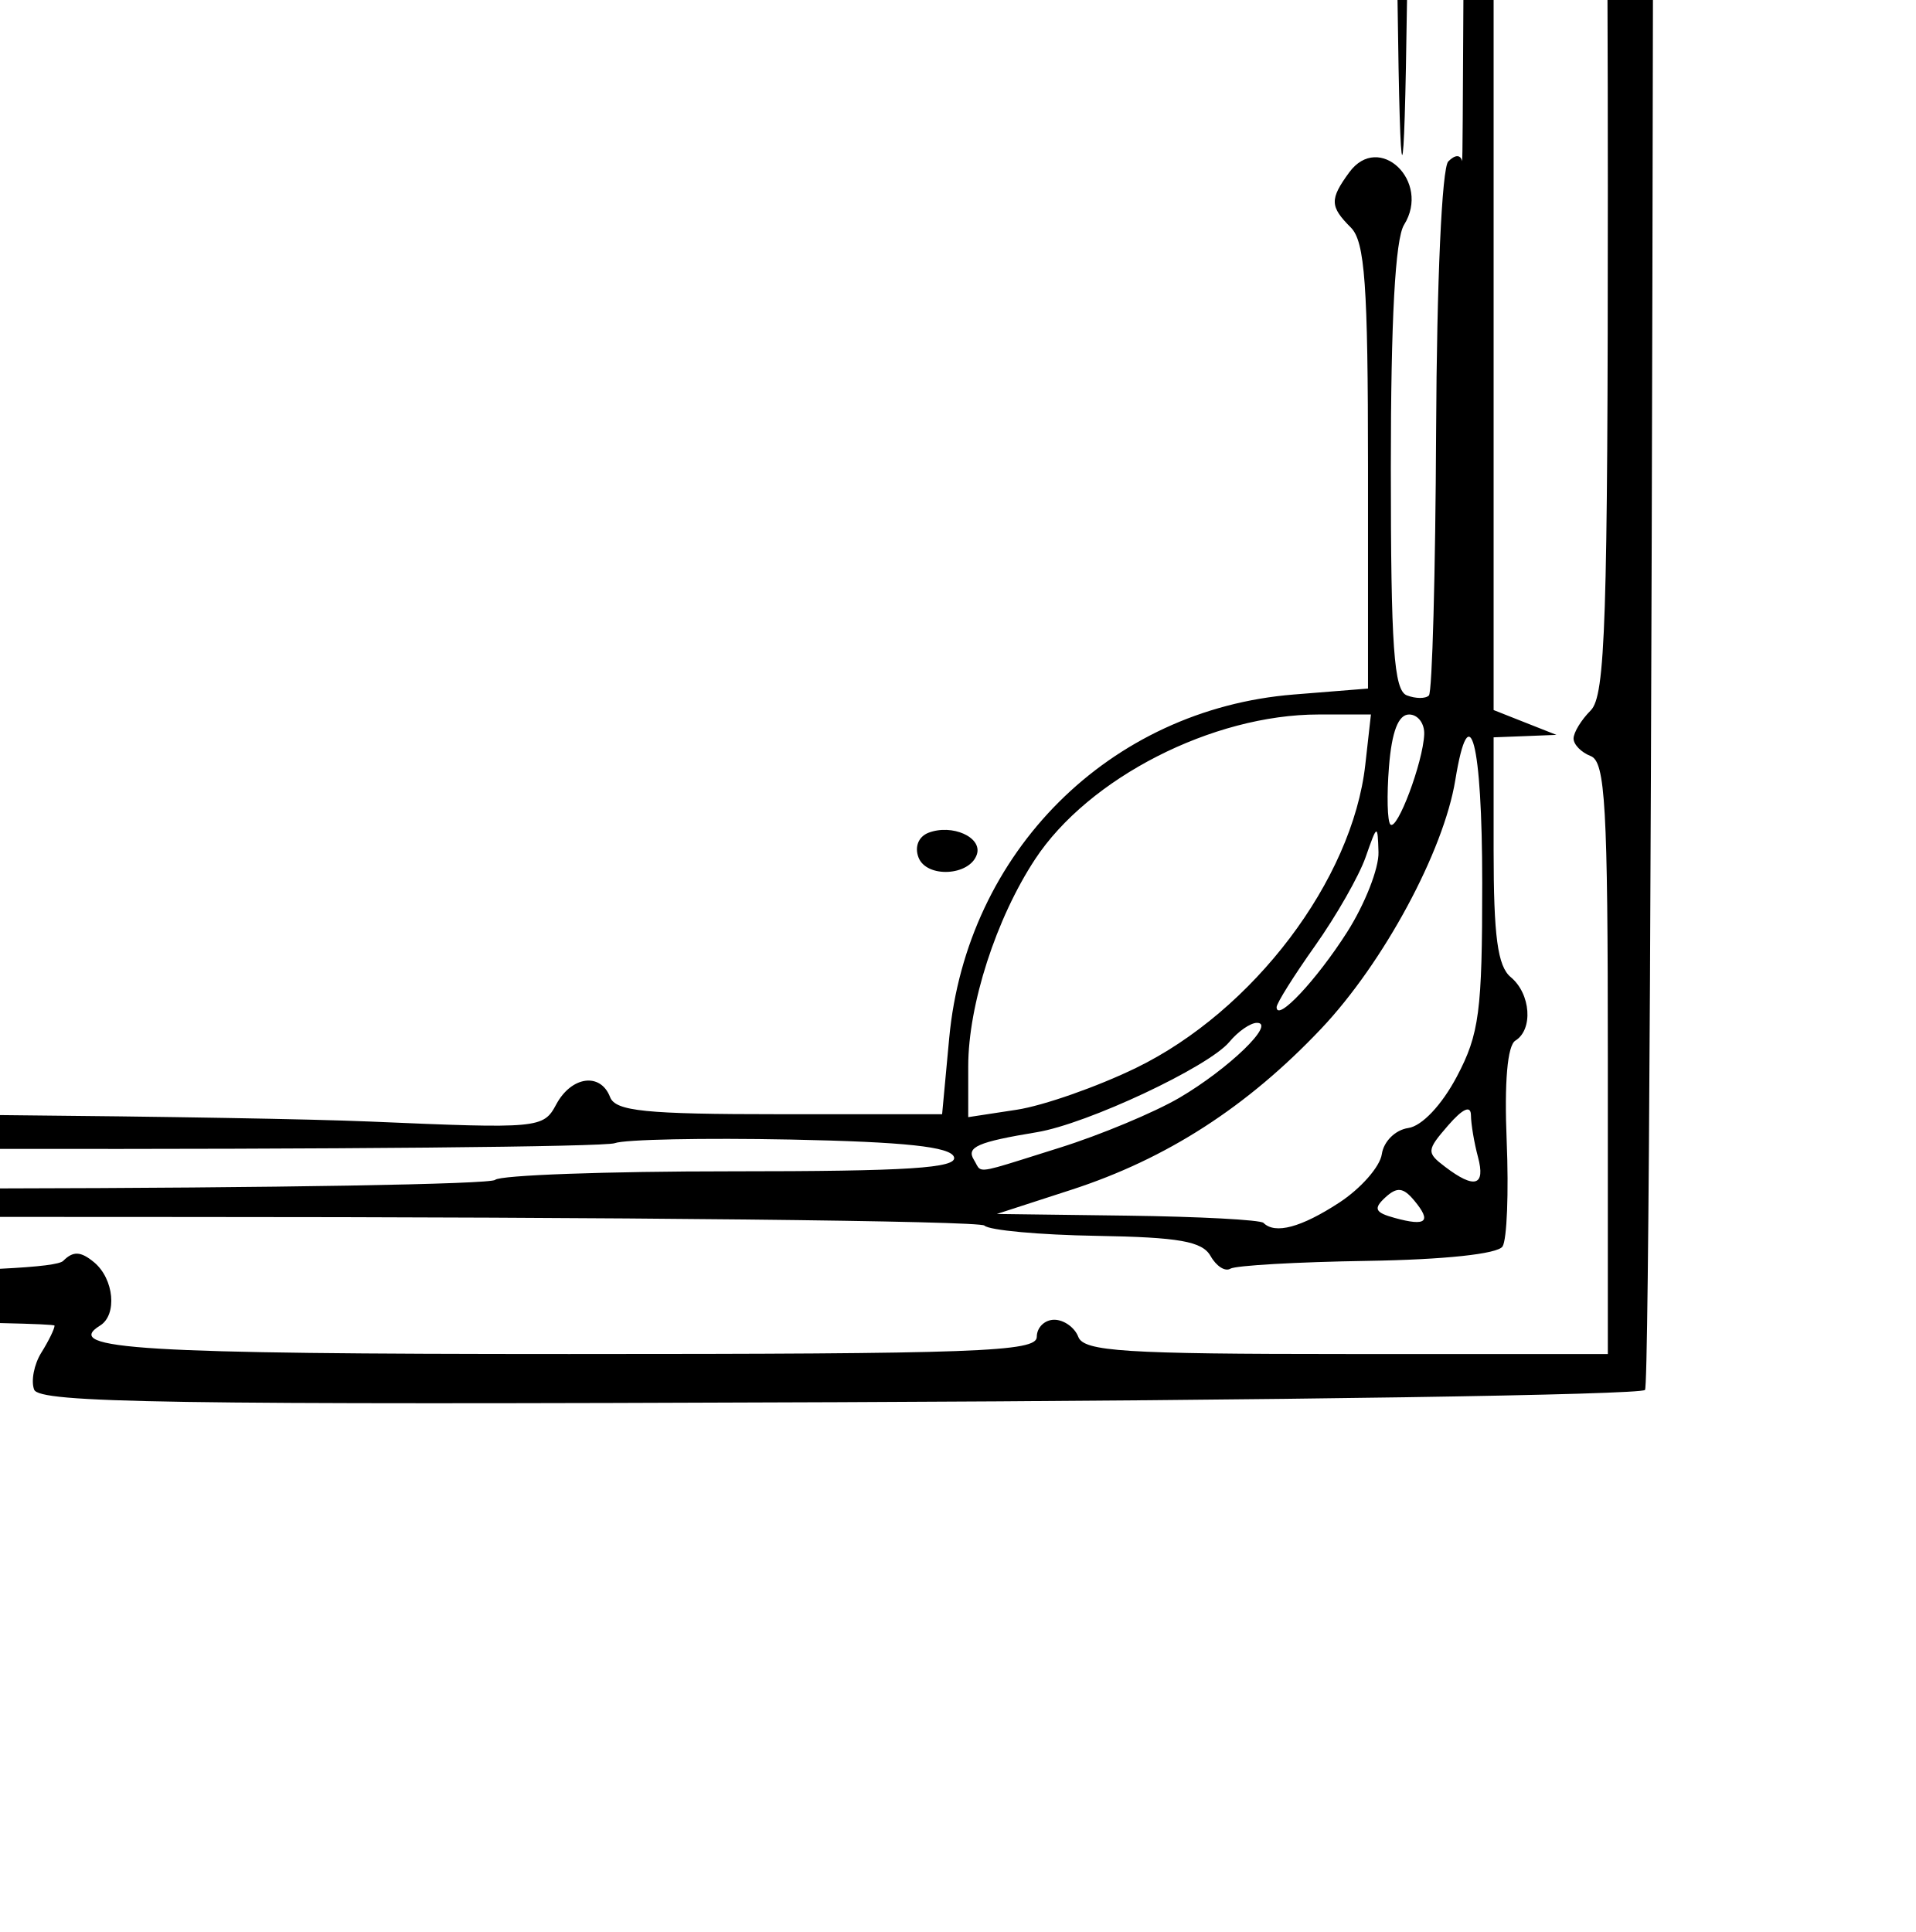
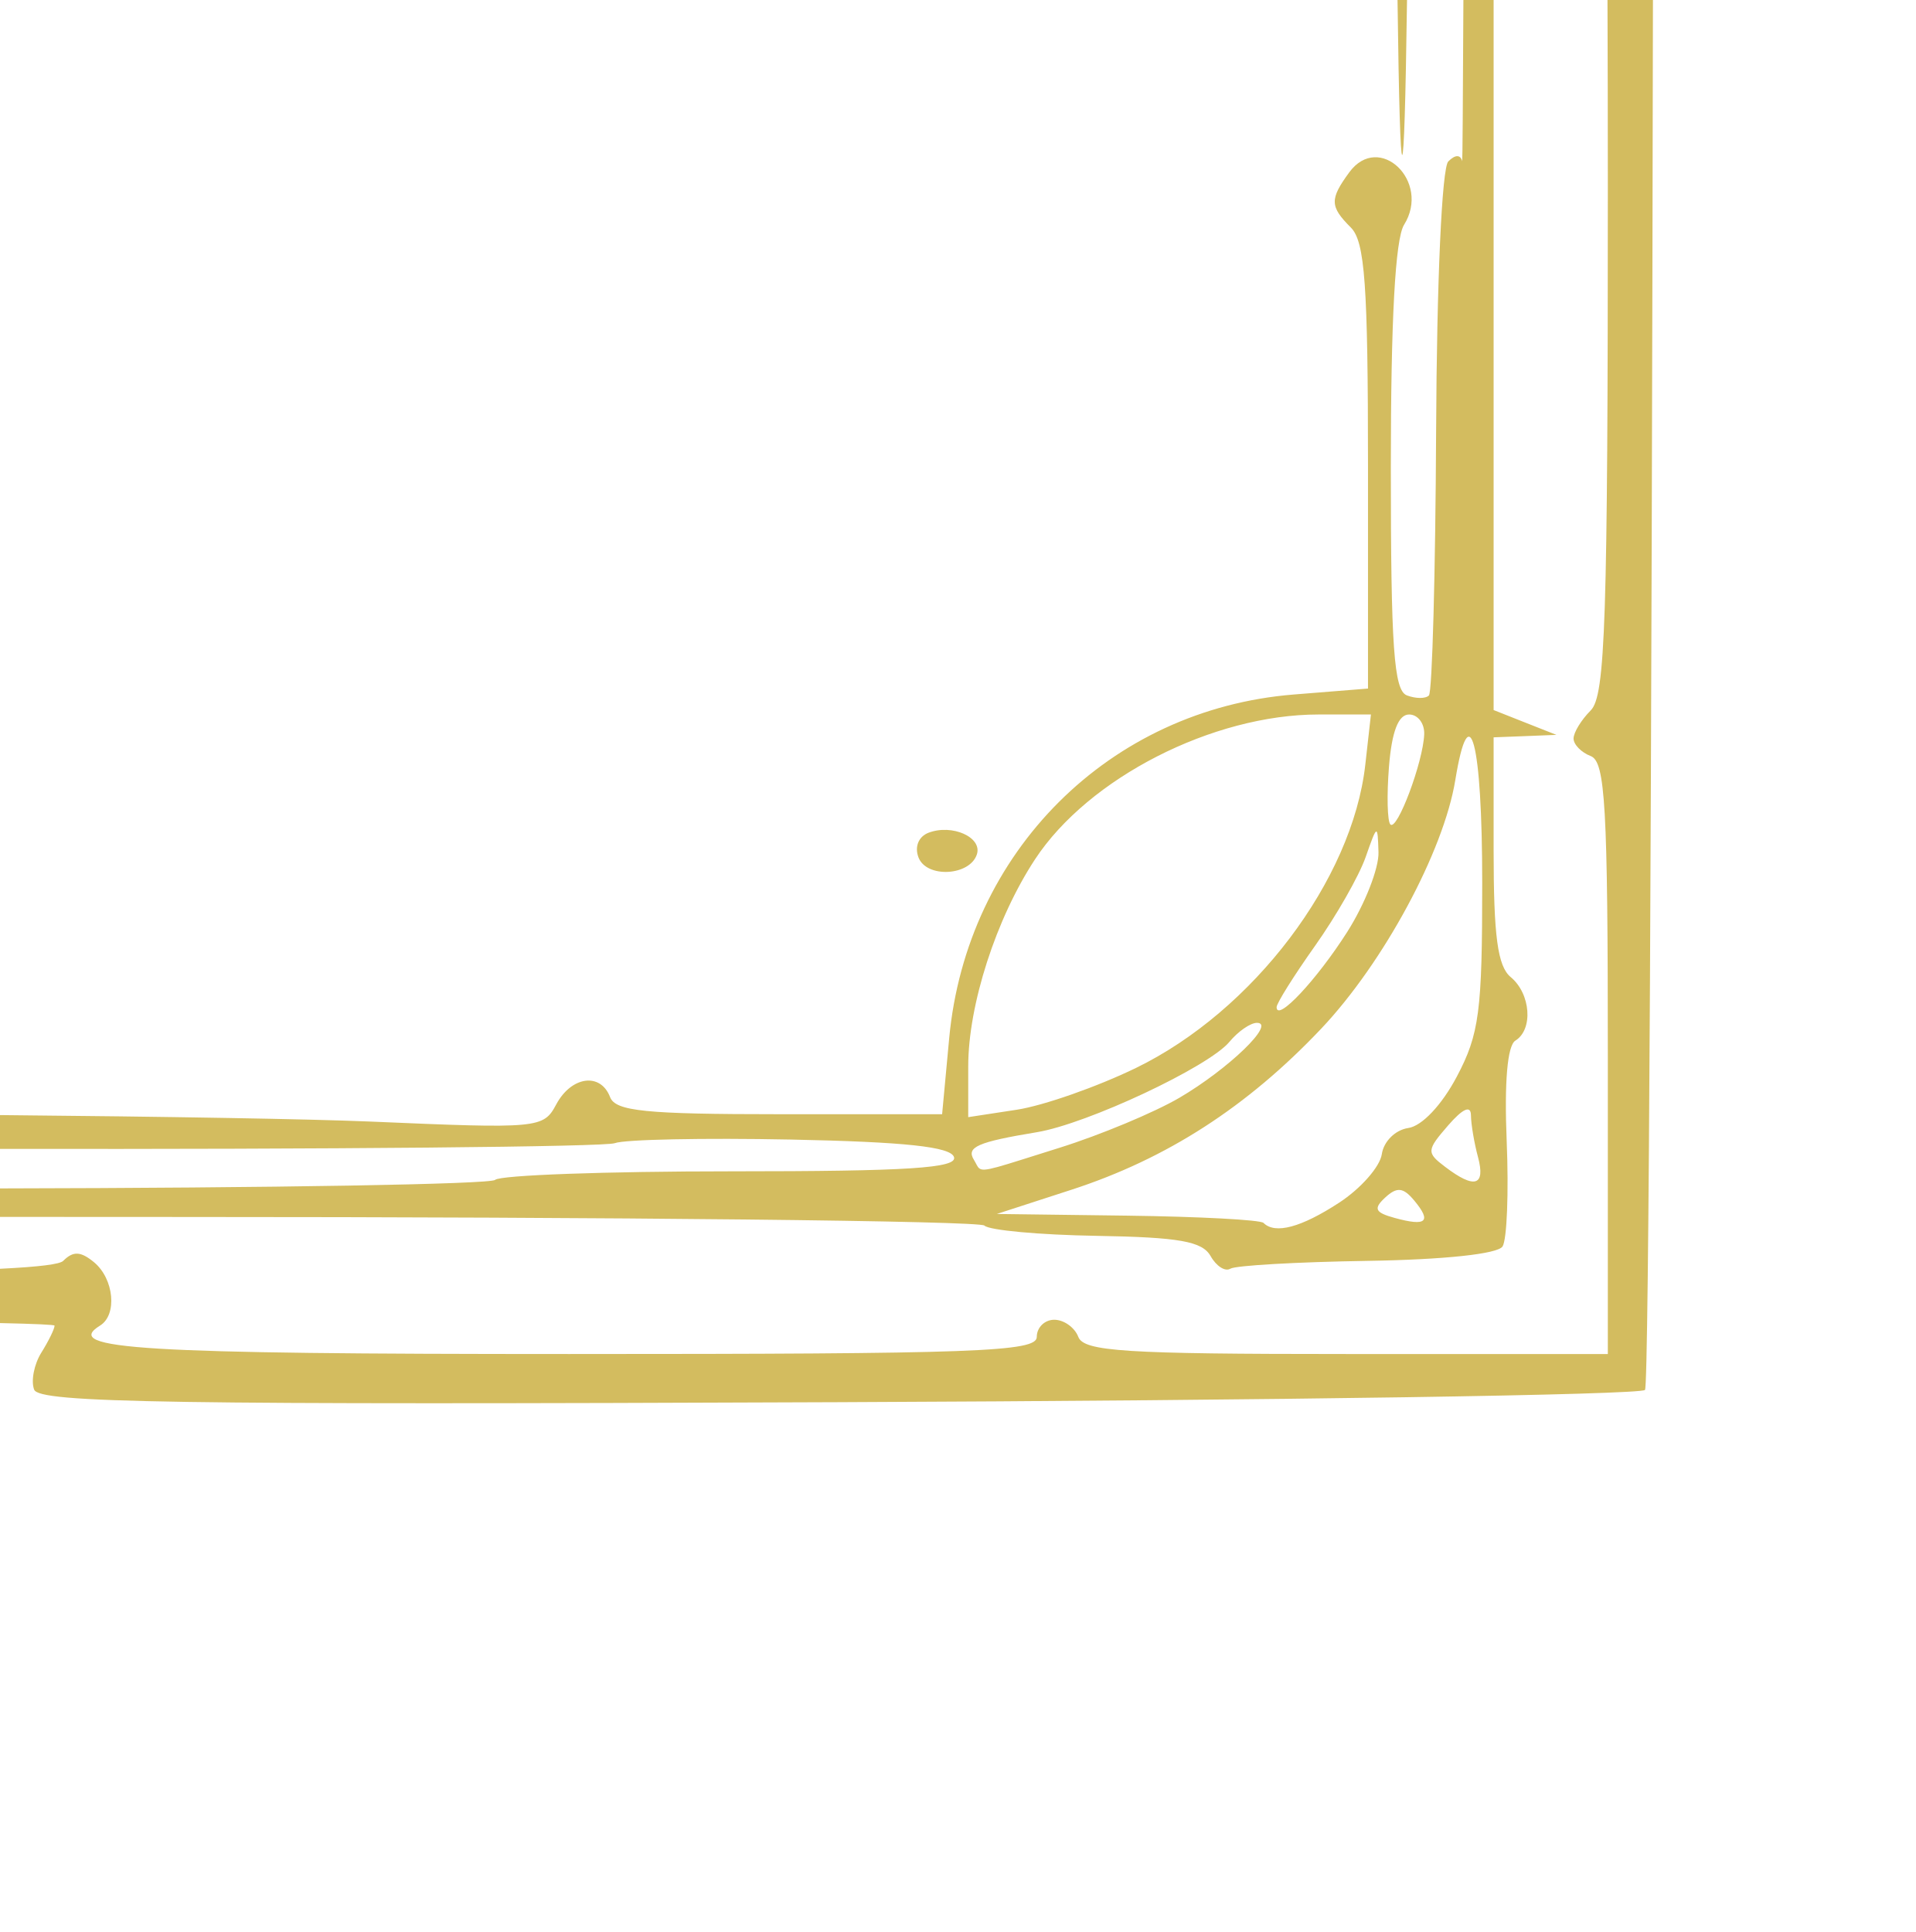
- <svg xmlns="http://www.w3.org/2000/svg" width="44.372" height="44.762" viewBox="0 0 44.372 44.762" fill="none">
-   <path d="M28.044 29.101 C27.853 28.76 27.313 28.665 25.404 28.633 C24.083 28.611 22.914 28.504 22.805 28.395 C22.696 28.285 14.342 28.196 4.24 28.196 C2.71 28.196 1.3 28.195 0 28.194 L0 27.534 C6.322 27.523 11.368 27.438 11.471 27.336 C11.581 27.227 14.042 27.138 16.94 27.138 C21.038 27.138 22.185 27.064 22.1 26.807 C22.021 26.569 20.967 26.456 18.32 26.402 C16.302 26.362 14.466 26.399 14.241 26.486 C14.02 26.571 7.652 26.63 0 26.618 L0 25.835 C3.857 25.87 7.178 25.926 8.576 25.985 C12.487 26.153 12.588 26.144 12.885 25.589 C13.236 24.933 13.911 24.84 14.133 25.418 C14.258 25.745 14.948 25.815 18.055 25.815 L21.825 25.815 L21.989 24.054 C22.392 19.737 25.703 16.434 29.97 16.091 L31.691 15.953 L31.691 10.811 C31.691 6.593 31.619 5.598 31.294 5.272 C30.806 4.784 30.801 4.617 31.256 3.994 C31.947 3.049 33.155 4.203 32.526 5.209 C32.322 5.537 32.22 7.403 32.22 10.834 C32.22 14.995 32.29 15.996 32.591 16.111 C32.795 16.189 33.025 16.191 33.102 16.113 C33.179 16.036 33.254 13.278 33.269 9.984 C33.284 6.519 33.403 3.888 33.551 3.74 C33.711 3.58 33.832 3.578 33.873 3.735 L33.873 3.735 C33.88 3.735 33.89 2.421 33.901 0 L34.601 0 L34.601 16.451 L35.329 16.739 L36.056 17.026 L35.329 17.055 L34.601 17.083 L34.601 19.696 C34.601 21.696 34.694 22.387 34.998 22.639 C35.462 23.024 35.522 23.852 35.105 24.11 C34.92 24.224 34.847 25.073 34.904 26.441 C34.953 27.624 34.91 28.721 34.808 28.879 C34.697 29.053 33.455 29.185 31.672 29.213 C30.048 29.238 28.622 29.32 28.502 29.394 C28.382 29.468 28.176 29.336 28.044 29.1 Z M0.791 32.196 C0.714 31.995 0.789 31.61 0.957 31.34 C1.126 31.07 1.264 30.788 1.264 30.713 C1.264 30.692 0.809 30.672 0 30.654 L0 29.396 C0.931 29.35 1.387 29.29 1.464 29.213 C1.696 28.981 1.869 28.989 2.179 29.245 C2.642 29.63 2.721 30.463 2.318 30.712 C1.429 31.261 3.24 31.371 13.185 31.371 C22.638 31.371 24.018 31.321 24.018 30.974 C24.018 30.756 24.2 30.577 24.423 30.577 C24.646 30.577 24.897 30.756 24.98 30.974 C25.11 31.311 26.05 31.371 31.19 31.371 L37.247 31.371 L37.247 24.52 C37.247 18.675 37.189 17.647 36.85 17.517 C36.632 17.433 36.453 17.25 36.453 17.111 C36.453 16.971 36.632 16.678 36.85 16.46 C37.191 16.119 37.247 14.406 37.247 4.323 C37.247 2.687 37.244 1.252 37.239 0 L38.292 0 C38.263 17.614 38.2 32.112 38.108 32.203 C37.993 32.318 29.582 32.446 19.416 32.487 C3.877 32.55 0.909 32.504 0.791 32.196 Z M26.316 24.743 C29.033 23.421 31.327 20.389 31.628 17.721 L31.759 16.554 L30.544 16.554 C28.093 16.554 25.218 18.023 23.979 19.907 C23.076 21.279 22.43 23.28 22.43 24.705 L22.43 25.883 L23.555 25.711 C24.173 25.616 25.416 25.18 26.316 24.743 Z M31.022 27.865 C31.524 27.538 31.968 27.032 32.011 26.741 C32.054 26.445 32.324 26.178 32.623 26.135 C32.94 26.09 33.399 25.604 33.748 24.945 C34.269 23.96 34.338 23.438 34.337 20.457 C34.337 17.18 34.042 16.059 33.713 18.076 C33.443 19.725 32.051 22.306 30.609 23.831 C28.892 25.646 27.026 26.849 24.818 27.566 L23.092 28.126 L26.117 28.165 C27.781 28.187 29.2 28.262 29.27 28.333 C29.538 28.601 30.143 28.439 31.022 27.865 Z M24.546 26.592 C25.491 26.296 26.741 25.774 27.324 25.433 C28.462 24.765 29.567 23.698 29.118 23.698 C28.968 23.698 28.682 23.896 28.482 24.137 C28.001 24.718 25.185 26.04 24.018 26.232 C22.647 26.459 22.379 26.576 22.561 26.871 C22.618 26.963 22.638 27.031 22.684 27.068 C22.801 27.162 23.082 27.051 24.546 26.592 Z M31.207 21.596 C31.619 20.949 31.946 20.116 31.934 19.744 C31.914 19.086 31.906 19.089 31.635 19.862 C31.482 20.298 30.955 21.221 30.465 21.913 C29.975 22.604 29.574 23.244 29.574 23.334 C29.574 23.693 30.499 22.707 31.207 21.596 Z M32.993 17.017 C33.005 16.763 32.847 16.554 32.643 16.554 C32.394 16.554 32.242 16.95 32.177 17.764 C32.124 18.429 32.139 19.031 32.21 19.102 C32.366 19.259 32.965 17.665 32.993 17.017 Z M34.239 26.807 C34.151 26.48 34.078 26.045 34.076 25.84 C34.074 25.599 33.887 25.683 33.545 26.077 C33.047 26.652 33.043 26.705 33.479 27.035 C34.161 27.554 34.418 27.477 34.239 26.807 Z M21.278 19.866 C21.183 19.619 21.279 19.383 21.509 19.294 C22.057 19.084 22.761 19.399 22.63 19.796 C22.465 20.297 21.463 20.349 21.278 19.866 Z M32.375 0 L32.595 0 C32.562 2.395 32.524 3.59 32.483 3.59 C32.442 3.59 32.406 2.396 32.375 0 Z M32.764 27.817 C32.508 27.509 32.364 27.493 32.091 27.744 C31.81 28.004 31.851 28.093 32.313 28.219 C33.043 28.419 33.17 28.306 32.764 27.817 Z" fill="black" />
+ <svg xmlns="http://www.w3.org/2000/svg" width="44.372" height="44.762" viewBox="0 0 44.372 44.762" fill="none" version="1.1" id="svg1">
+   <defs id="defs1" />
+   <path d="M28.044 29.101 C27.853 28.76 27.313 28.665 25.404 28.633 C24.083 28.611 22.914 28.504 22.805 28.395 C22.696 28.285 14.342 28.196 4.24 28.196 C2.71 28.196 1.3 28.195 0 28.194 L0 27.534 C6.322 27.523 11.368 27.438 11.471 27.336 C11.581 27.227 14.042 27.138 16.94 27.138 C21.038 27.138 22.185 27.064 22.1 26.807 C22.021 26.569 20.967 26.456 18.32 26.402 C16.302 26.362 14.466 26.399 14.241 26.486 C14.02 26.571 7.652 26.63 0 26.618 L0 25.835 C3.857 25.87 7.178 25.926 8.576 25.985 C12.487 26.153 12.588 26.144 12.885 25.589 C13.236 24.933 13.911 24.84 14.133 25.418 C14.258 25.745 14.948 25.815 18.055 25.815 L21.825 25.815 L21.989 24.054 C22.392 19.737 25.703 16.434 29.97 16.091 L31.691 15.953 L31.691 10.811 C31.691 6.593 31.619 5.598 31.294 5.272 C30.806 4.784 30.801 4.617 31.256 3.994 C31.947 3.049 33.155 4.203 32.526 5.209 C32.322 5.537 32.22 7.403 32.22 10.834 C32.22 14.995 32.29 15.996 32.591 16.111 C32.795 16.189 33.025 16.191 33.102 16.113 C33.179 16.036 33.254 13.278 33.269 9.984 C33.284 6.519 33.403 3.888 33.551 3.74 C33.711 3.58 33.832 3.578 33.873 3.735 L33.873 3.735 C33.88 3.735 33.89 2.421 33.901 0 L34.601 0 L34.601 16.451 L35.329 16.739 L36.056 17.026 L35.329 17.055 L34.601 17.083 L34.601 19.696 C34.601 21.696 34.694 22.387 34.998 22.639 C35.462 23.024 35.522 23.852 35.105 24.11 C34.92 24.224 34.847 25.073 34.904 26.441 C34.953 27.624 34.91 28.721 34.808 28.879 C34.697 29.053 33.455 29.185 31.672 29.213 C30.048 29.238 28.622 29.32 28.502 29.394 C28.382 29.468 28.176 29.336 28.044 29.1 Z M0.791 32.196 C0.714 31.995 0.789 31.61 0.957 31.34 C1.126 31.07 1.264 30.788 1.264 30.713 C1.264 30.692 0.809 30.672 0 30.654 L0 29.396 C0.931 29.35 1.387 29.29 1.464 29.213 C1.696 28.981 1.869 28.989 2.179 29.245 C2.642 29.63 2.721 30.463 2.318 30.712 C1.429 31.261 3.24 31.371 13.185 31.371 C22.638 31.371 24.018 31.321 24.018 30.974 C24.018 30.756 24.2 30.577 24.423 30.577 C24.646 30.577 24.897 30.756 24.98 30.974 C25.11 31.311 26.05 31.371 31.19 31.371 L37.247 31.371 L37.247 24.52 C37.247 18.675 37.189 17.647 36.85 17.517 C36.632 17.433 36.453 17.25 36.453 17.111 C36.453 16.971 36.632 16.678 36.85 16.46 C37.191 16.119 37.247 14.406 37.247 4.323 C37.247 2.687 37.244 1.252 37.239 0 L38.292 0 C38.263 17.614 38.2 32.112 38.108 32.203 C37.993 32.318 29.582 32.446 19.416 32.487 C3.877 32.55 0.909 32.504 0.791 32.196 Z M26.316 24.743 C29.033 23.421 31.327 20.389 31.628 17.721 L31.759 16.554 L30.544 16.554 C28.093 16.554 25.218 18.023 23.979 19.907 C23.076 21.279 22.43 23.28 22.43 24.705 L22.43 25.883 L23.555 25.711 C24.173 25.616 25.416 25.18 26.316 24.743 Z M31.022 27.865 C31.524 27.538 31.968 27.032 32.011 26.741 C32.054 26.445 32.324 26.178 32.623 26.135 C32.94 26.09 33.399 25.604 33.748 24.945 C34.269 23.96 34.338 23.438 34.337 20.457 C34.337 17.18 34.042 16.059 33.713 18.076 C33.443 19.725 32.051 22.306 30.609 23.831 C28.892 25.646 27.026 26.849 24.818 27.566 L23.092 28.126 L26.117 28.165 C27.781 28.187 29.2 28.262 29.27 28.333 C29.538 28.601 30.143 28.439 31.022 27.865 Z M24.546 26.592 C25.491 26.296 26.741 25.774 27.324 25.433 C28.462 24.765 29.567 23.698 29.118 23.698 C28.968 23.698 28.682 23.896 28.482 24.137 C28.001 24.718 25.185 26.04 24.018 26.232 C22.647 26.459 22.379 26.576 22.561 26.871 C22.618 26.963 22.638 27.031 22.684 27.068 C22.801 27.162 23.082 27.051 24.546 26.592 Z M31.207 21.596 C31.619 20.949 31.946 20.116 31.934 19.744 C31.914 19.086 31.906 19.089 31.635 19.862 C31.482 20.298 30.955 21.221 30.465 21.913 C29.975 22.604 29.574 23.244 29.574 23.334 C29.574 23.693 30.499 22.707 31.207 21.596 Z M32.993 17.017 C33.005 16.763 32.847 16.554 32.643 16.554 C32.394 16.554 32.242 16.95 32.177 17.764 C32.124 18.429 32.139 19.031 32.21 19.102 C32.366 19.259 32.965 17.665 32.993 17.017 Z M34.239 26.807 C34.151 26.48 34.078 26.045 34.076 25.84 C34.074 25.599 33.887 25.683 33.545 26.077 C33.047 26.652 33.043 26.705 33.479 27.035 C34.161 27.554 34.418 27.477 34.239 26.807 Z M21.278 19.866 C21.183 19.619 21.279 19.383 21.509 19.294 C22.057 19.084 22.761 19.399 22.63 19.796 C22.465 20.297 21.463 20.349 21.278 19.866 Z M32.375 0 L32.595 0 C32.562 2.395 32.524 3.59 32.483 3.59 C32.442 3.59 32.406 2.396 32.375 0 Z M32.764 27.817 C32.508 27.509 32.364 27.493 32.091 27.744 C31.81 28.004 31.851 28.093 32.313 28.219 C33.043 28.419 33.17 28.306 32.764 27.817 Z" fill="black" id="path1" style="fill:#d3bc5f" />
</svg>
